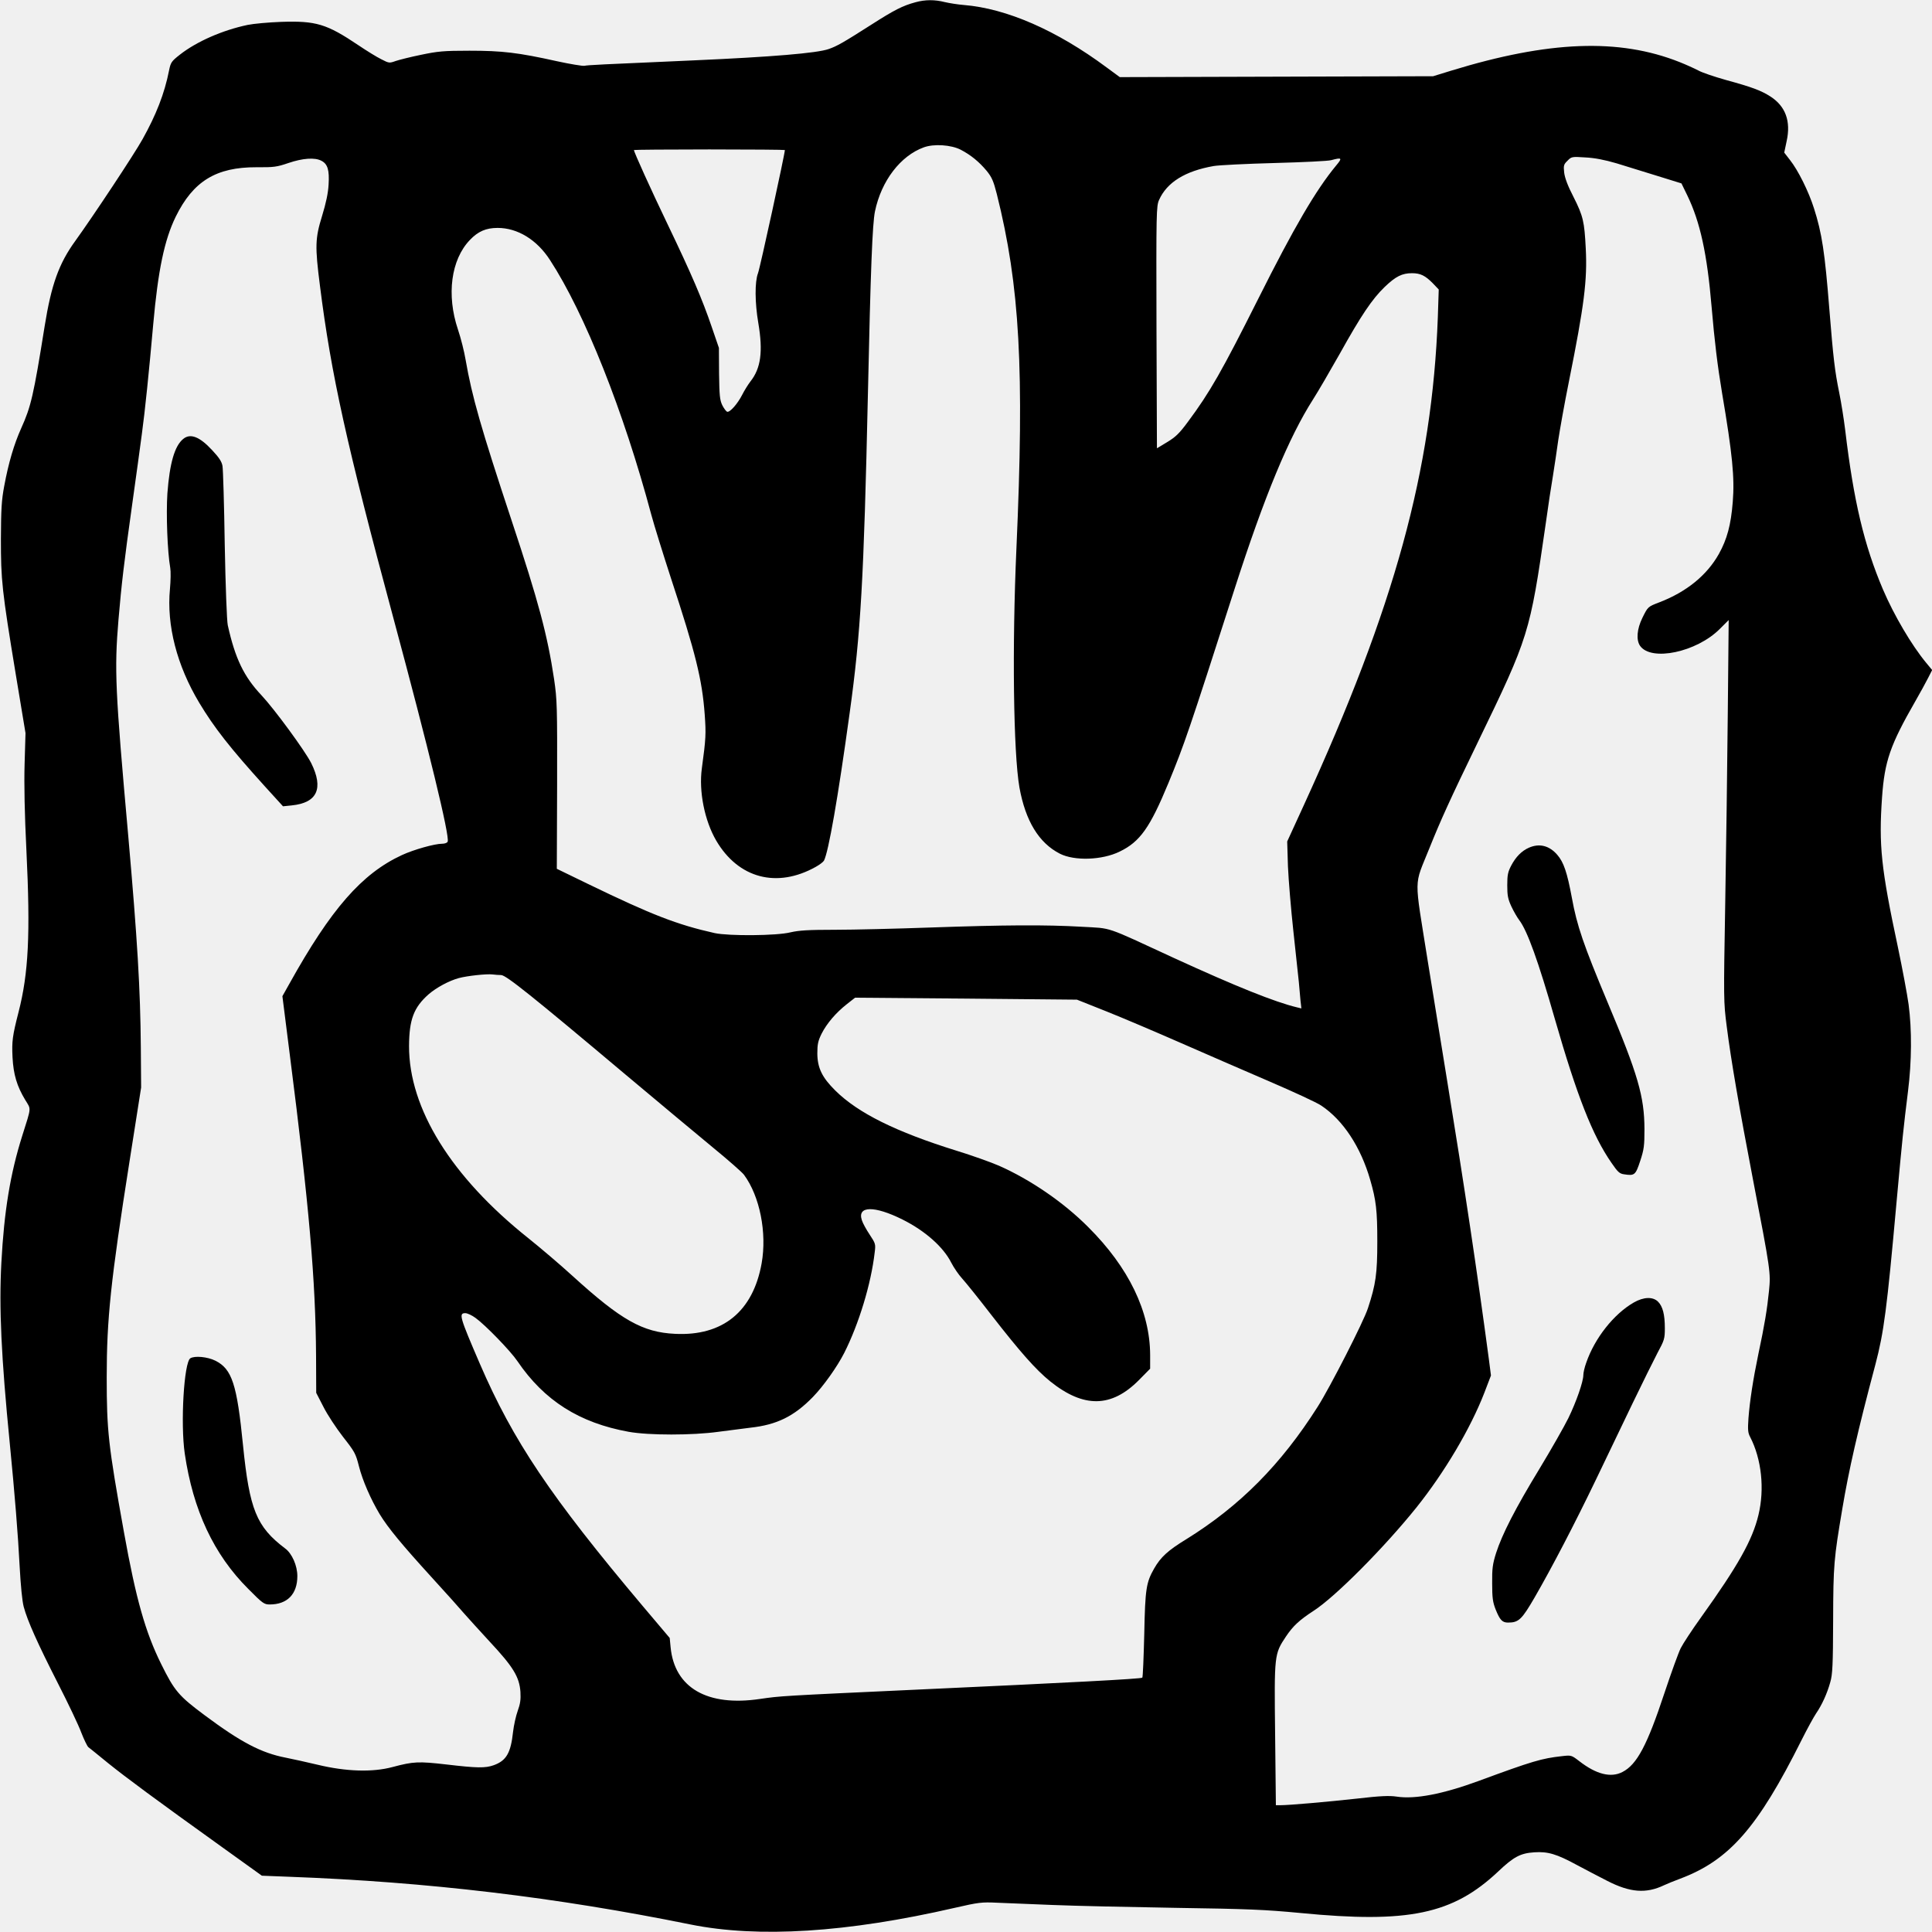
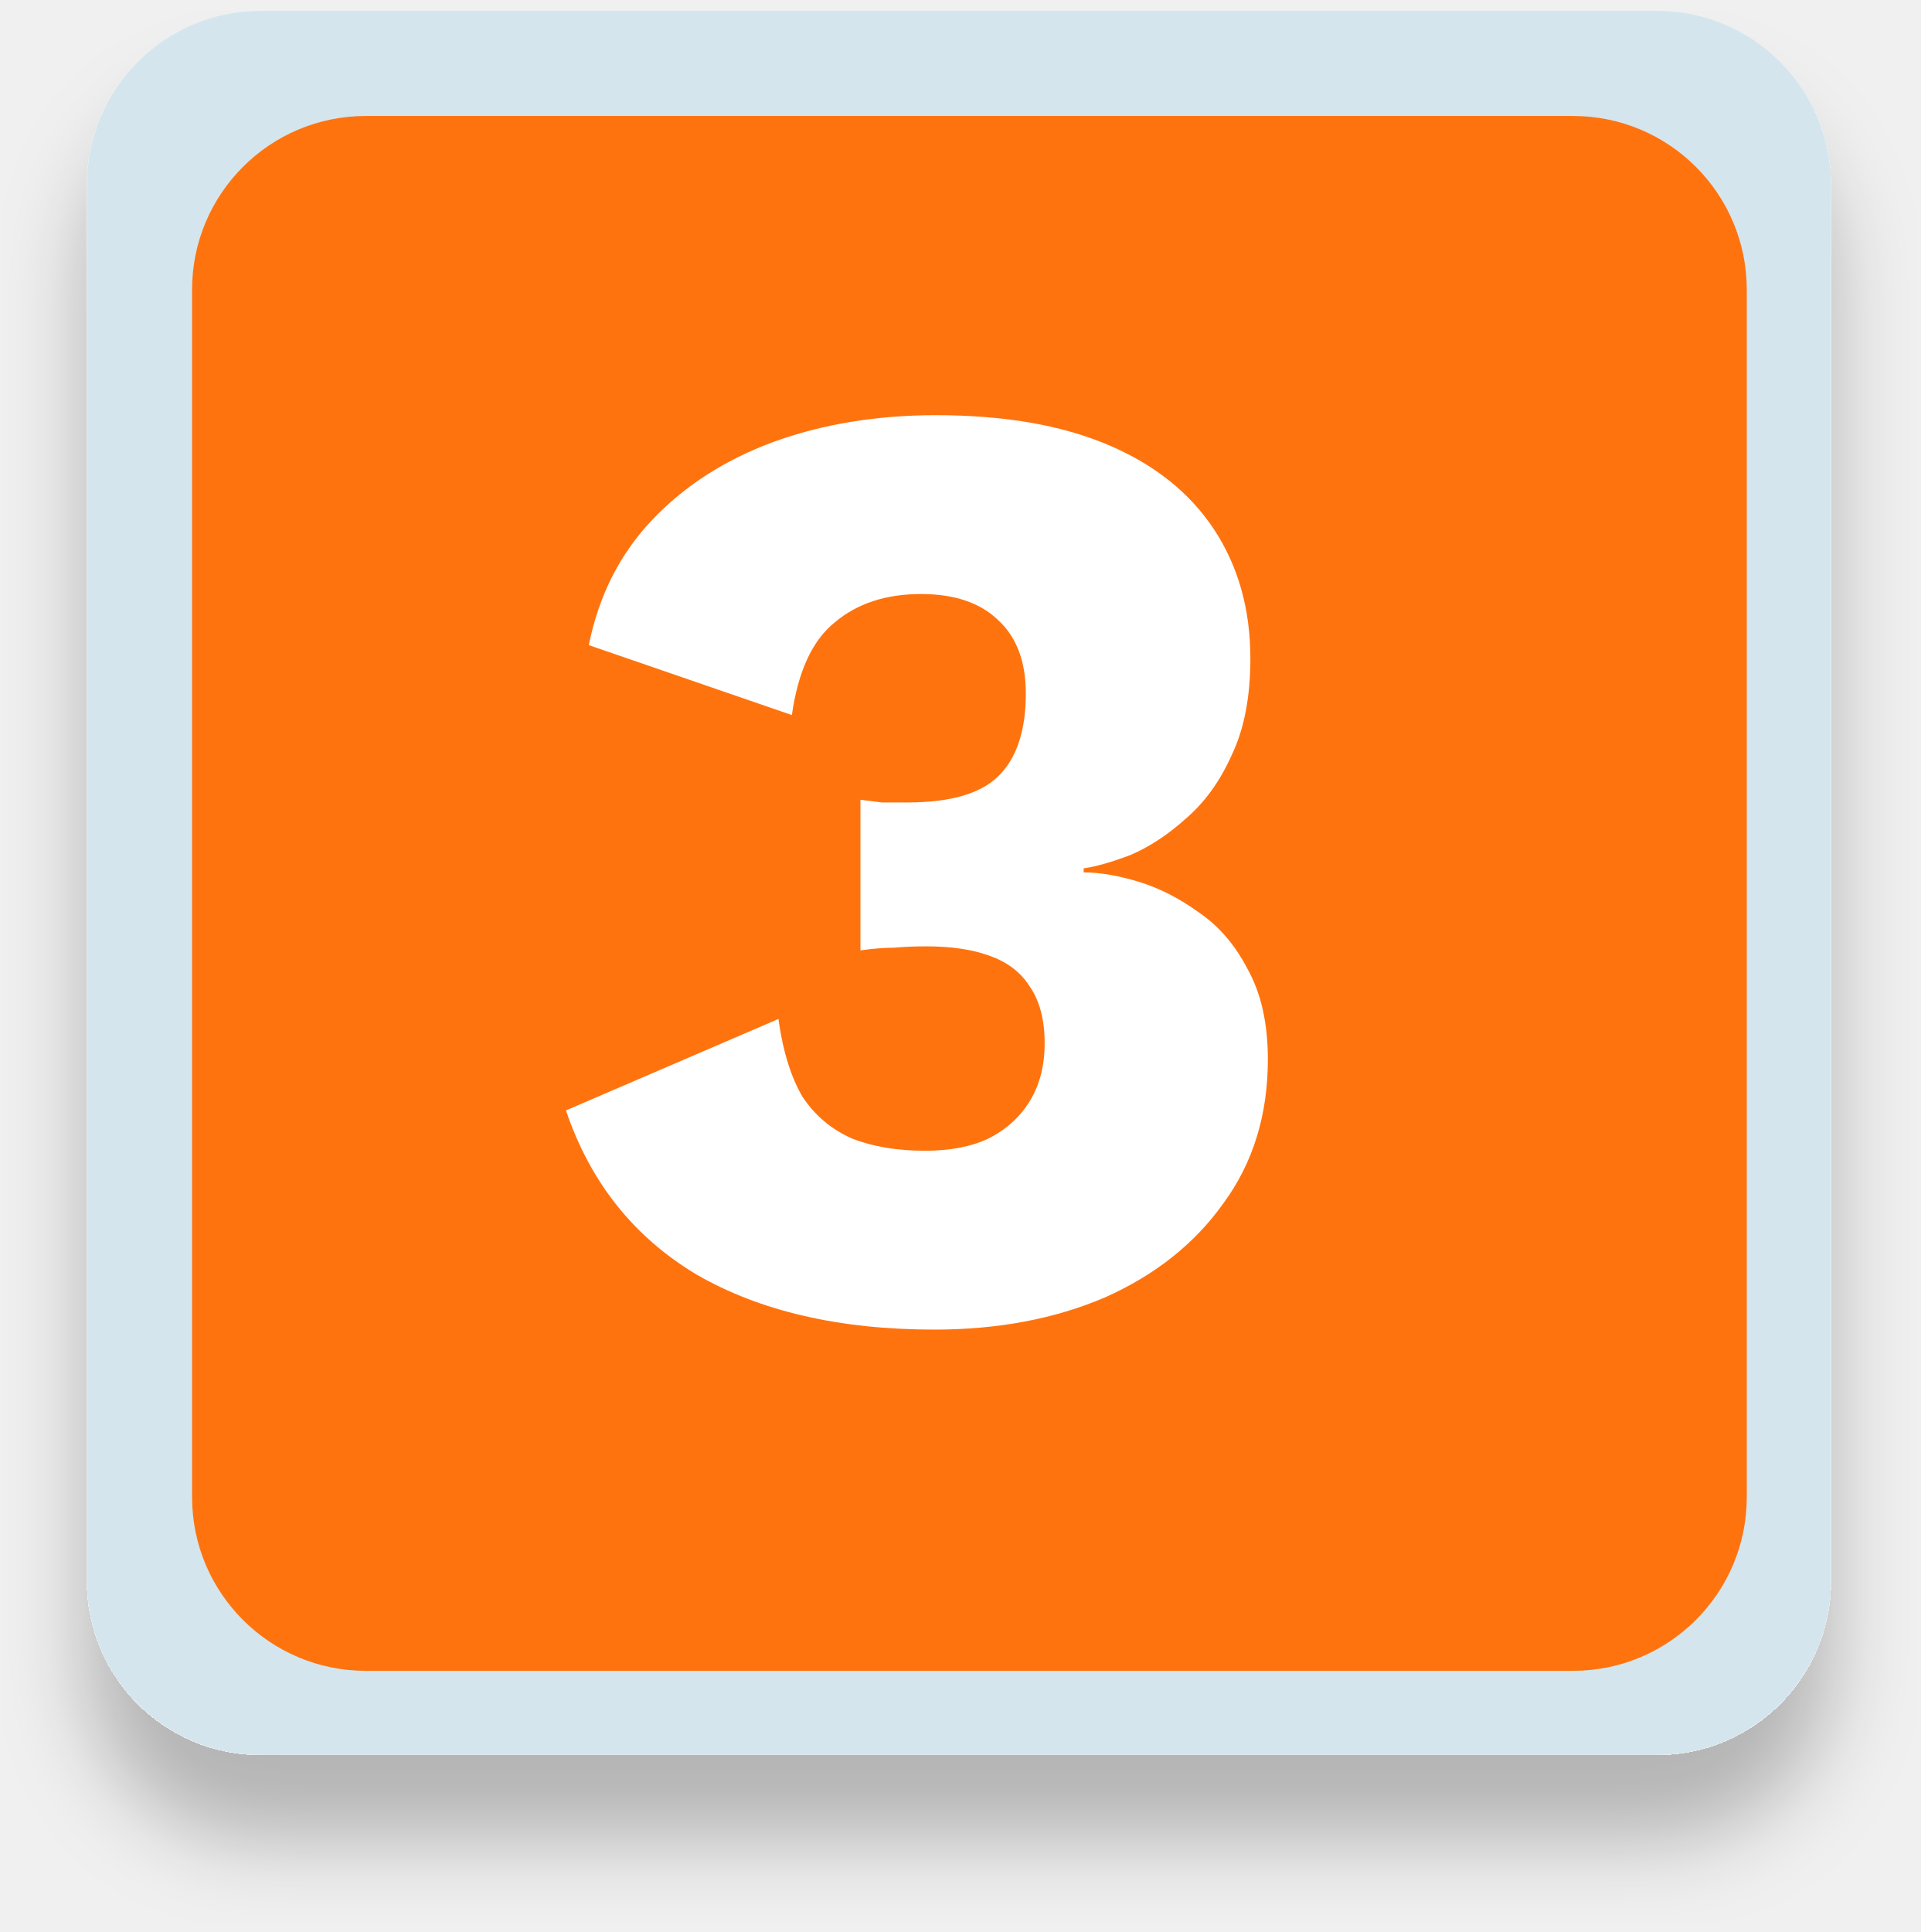
- <svg xmlns="http://www.w3.org/2000/svg" version="1.0" width="1280pt" height="1280pt" viewBox="0 0 1280 1280" preserveAspectRatio="xMidYMid meet">
-   <g transform="translate(0,1280) scale(0.1,-0.1)" fill="#000000" stroke="none">
-     <path d="M6065 12785 c-85 -23 -140 -51 -293 -149 -185 -118 -227 -142 -282 -161 -77 -27 -375 -52 -895 -75 -619 -27 -702 -31 -723 -36 -12 -2 -93 11 -180 30 -261 58 -365 70 -582 70 -172 0 -210 -4 -320 -27 -69 -14 -144 -33 -168 -41 -42 -15 -45 -15 -95 11 -29 14 -97 56 -152 93 -211 142 -281 163 -514 155 -82 -3 -181 -12 -220 -20 -167 -35 -338 -110 -449 -197 -56 -44 -61 -51 -72 -105 -30 -153 -86 -295 -176 -456 -55 -99 -326 -508 -445 -673 -109 -150 -159 -290 -203 -564 -74 -463 -91 -534 -155 -676 -49 -109 -85 -233 -113 -384 -18 -95 -21 -156 -22 -350 0 -274 6 -337 99 -901 l64 -386 -6 -204 c-4 -133 0 -333 12 -574 27 -555 14 -813 -52 -1070 -41 -160 -45 -194 -40 -300 6 -114 29 -191 84 -282 40 -66 42 -42 -20 -239 -79 -250 -120 -500 -138 -841 -16 -297 -1 -621 56 -1198 32 -325 55 -610 65 -810 7 -128 17 -233 27 -270 25 -94 93 -245 227 -508 68 -133 138 -280 155 -327 18 -46 39 -89 46 -95 7 -5 66 -53 131 -106 122 -98 308 -236 760 -560 l259 -186 180 -7 c919 -34 1771 -136 2659 -316 450 -91 1038 -54 1751 110 157 36 179 39 280 34 61 -2 227 -9 370 -15 143 -6 510 -14 815 -19 480 -7 592 -12 825 -34 717 -70 1010 -8 1310 274 103 98 148 122 240 128 90 6 148 -11 284 -85 58 -31 148 -78 199 -104 152 -78 258 -86 377 -29 22 10 70 30 106 43 325 122 514 337 804 917 37 74 81 154 97 178 38 55 73 131 94 207 15 51 18 113 19 410 1 369 5 408 61 740 43 256 101 512 219 955 56 213 76 363 140 1075 39 428 46 492 76 735 25 199 26 408 4 575 -9 66 -41 237 -71 380 -112 525 -127 675 -105 992 17 241 54 347 221 638 32 55 69 124 84 153 l27 53 -39 47 c-97 117 -214 316 -287 487 -125 294 -194 585 -250 1055 -9 74 -27 187 -40 250 -29 142 -39 227 -65 550 -30 378 -49 505 -102 670 -35 111 -105 252 -159 320 l-38 49 16 76 c29 132 -7 231 -108 296 -63 40 -122 62 -294 109 -78 22 -161 50 -185 64 -25 13 -80 38 -123 55 -401 159 -866 141 -1512 -57 l-120 -37 -1038 -3 -1038 -3 -87 64 c-331 246 -663 391 -947 414 -38 3 -95 12 -125 19 -67 17 -130 17 -195 -1z m300 -977 c67 -35 121 -79 172 -140 34 -42 45 -67 67 -153 153 -610 183 -1163 130 -2350 -29 -649 -20 -1352 20 -1582 40 -222 129 -368 268 -439 97 -49 280 -43 396 14 135 65 201 159 323 454 106 257 136 345 439 1288 197 613 360 1005 520 1255 32 50 110 184 175 299 142 255 215 364 299 445 73 70 115 91 181 91 56 0 88 -16 139 -68 l38 -40 -6 -184 c-38 -1015 -284 -1914 -888 -3233 l-110 -240 5 -165 c4 -91 20 -284 36 -430 16 -146 32 -296 36 -335 3 -38 8 -94 11 -123 l6 -53 -29 7 c-146 35 -403 138 -813 326 -470 217 -407 196 -613 208 -240 14 -513 12 -1002 -5 -225 -8 -510 -15 -633 -15 -178 0 -238 -4 -295 -17 -91 -23 -409 -25 -502 -5 -250 56 -417 121 -838 325 l-208 101 2 555 c1 524 0 564 -20 701 -44 293 -103 514 -281 1050 -204 616 -263 823 -305 1065 -9 55 -32 146 -51 202 -77 229 -46 463 79 593 54 57 107 80 184 80 132 0 260 -78 347 -213 230 -353 488 -1002 671 -1687 20 -74 79 -263 130 -420 163 -495 207 -671 224 -905 9 -126 8 -157 -19 -355 -21 -153 18 -347 95 -479 147 -251 403 -318 660 -174 25 14 49 32 54 41 30 58 92 410 170 977 74 532 94 886 121 2110 18 834 30 1134 47 1215 42 202 169 368 324 424 66 24 180 17 244 -16z m-1165 -2 c0 -25 -165 -783 -178 -816 -22 -57 -21 -196 2 -330 32 -189 17 -300 -52 -387 -16 -21 -41 -61 -55 -89 -30 -59 -81 -117 -99 -112 -7 2 -22 22 -33 44 -16 34 -19 62 -21 209 l-1 170 -48 140 c-62 182 -134 350 -290 675 -109 227 -225 482 -225 496 0 2 225 4 500 4 275 0 500 -2 500 -4z m5510 -88 c63 -19 186 -57 272 -84 l158 -49 39 -80 c85 -176 131 -385 161 -740 19 -223 39 -389 69 -568 69 -407 84 -563 71 -722 -12 -153 -38 -248 -92 -345 -79 -141 -214 -251 -393 -320 -78 -30 -77 -29 -114 -104 -36 -73 -42 -146 -15 -185 74 -105 374 -42 528 112 l59 59 -6 -619 c-3 -340 -11 -908 -17 -1263 -11 -632 -11 -648 10 -810 28 -222 84 -546 174 -1015 117 -607 118 -618 106 -738 -12 -120 -30 -229 -70 -416 -36 -173 -57 -312 -66 -427 -5 -75 -4 -96 11 -124 76 -147 97 -345 55 -518 -40 -166 -135 -335 -380 -677 -59 -82 -120 -175 -135 -205 -15 -30 -63 -163 -107 -295 -115 -348 -183 -476 -279 -525 -77 -40 -174 -15 -286 72 -52 40 -53 40 -115 33 -134 -15 -193 -32 -551 -164 -237 -87 -422 -123 -544 -104 -48 7 -107 5 -261 -13 -200 -22 -451 -44 -509 -44 l-30 0 -5 468 c-6 530 -6 533 72 650 47 70 88 108 183 170 143 92 466 417 680 683 188 235 359 524 451 761 l44 115 -14 109 c-77 576 -162 1144 -274 1830 -28 170 -87 534 -131 808 -91 575 -93 486 11 746 76 189 134 317 322 705 337 696 344 718 448 1440 16 116 38 262 49 325 10 63 26 169 35 235 10 66 41 242 71 390 101 503 122 670 111 880 -9 177 -17 213 -81 340 -38 73 -58 127 -62 162 -5 46 -3 54 22 78 26 27 29 28 118 22 63 -3 128 -16 207 -39z m-8581 17 c42 -21 54 -62 48 -158 -3 -56 -17 -122 -43 -207 -46 -149 -48 -200 -14 -465 74 -587 177 -1052 485 -2195 237 -880 375 -1449 361 -1486 -3 -8 -19 -14 -37 -14 -50 0 -188 -39 -266 -75 -266 -123 -470 -357 -746 -853 l-46 -82 49 -388 c128 -1001 171 -1492 174 -1996 l1 -244 48 -93 c26 -52 85 -141 130 -199 77 -98 84 -111 105 -194 24 -95 78 -218 137 -317 56 -92 148 -203 343 -417 99 -108 197 -218 218 -243 22 -25 98 -109 169 -186 155 -166 196 -233 203 -332 3 -51 -1 -79 -18 -126 -12 -33 -26 -96 -31 -140 -15 -140 -45 -190 -128 -220 -57 -20 -110 -19 -314 5 -184 21 -217 20 -356 -17 -134 -36 -309 -30 -496 15 -71 17 -167 38 -212 47 -161 31 -297 102 -537 281 -172 128 -200 161 -288 339 -105 212 -167 430 -247 875 -104 578 -114 671 -114 1025 0 387 26 637 151 1430 l77 490 -2 265 c-3 387 -23 716 -83 1398 -87 973 -93 1103 -65 1437 20 234 36 373 91 765 25 179 54 388 64 466 20 145 48 418 75 724 32 359 74 560 149 714 116 236 268 329 536 328 114 -1 135 2 211 28 94 32 175 38 218 15z m6723 -32 c-134 -162 -279 -410 -516 -883 -240 -478 -320 -619 -466 -815 -56 -76 -81 -100 -137 -134 l-68 -41 -3 801 c-2 767 -1 803 17 844 52 117 173 192 362 225 35 6 217 15 404 20 187 5 356 13 375 19 71 19 75 15 32 -36z m-5532 -5363 c32 0 201 -135 825 -660 220 -185 481 -402 580 -484 99 -81 191 -162 204 -179 105 -142 153 -384 117 -587 -57 -319 -258 -483 -574 -467 -214 10 -357 91 -677 382 -82 75 -215 188 -295 252 -510 406 -791 859 -790 1273 1 175 31 255 129 342 52 45 135 90 201 108 56 15 185 29 224 24 16 -2 41 -4 56 -4z m4011 -241 c108 -43 331 -138 495 -210 164 -72 429 -187 587 -255 158 -68 312 -139 341 -159 144 -96 261 -273 324 -492 39 -134 47 -203 47 -408 0 -214 -10 -284 -62 -442 -28 -88 -251 -524 -333 -653 -243 -383 -516 -658 -871 -878 -121 -74 -169 -118 -212 -193 -53 -93 -60 -133 -66 -436 -4 -155 -9 -285 -13 -288 -7 -8 -482 -33 -1488 -79 -910 -42 -907 -42 -1045 -62 -349 -52 -566 74 -592 342 l-6 62 -180 213 c-609 723 -857 1092 -1078 1604 -134 311 -141 335 -96 335 13 0 44 -14 68 -32 64 -46 232 -219 277 -286 178 -262 411 -409 737 -468 134 -24 422 -24 595 0 69 9 163 21 210 27 176 19 290 75 415 203 71 73 161 200 208 292 97 192 178 457 202 666 7 55 6 59 -33 118 -22 33 -46 76 -52 96 -32 96 84 97 270 4 150 -75 270 -182 322 -285 17 -33 49 -80 72 -105 23 -25 110 -133 194 -242 193 -248 294 -362 390 -440 222 -178 406 -175 588 9 l74 75 0 91 c-1 288 -142 580 -410 847 -164 165 -384 315 -592 407 -53 23 -179 68 -280 99 -402 125 -654 250 -804 399 -88 87 -118 150 -119 245 0 62 5 84 28 131 35 69 95 139 166 195 l56 44 735 -6 735 -7 196 -78z" />
-     <path d="M10130 7184 c-48 -21 -87 -60 -118 -119 -22 -42 -26 -63 -26 -130 0 -67 4 -90 27 -140 15 -32 39 -74 53 -92 53 -70 126 -272 235 -653 147 -511 250 -774 376 -955 41 -60 53 -71 83 -75 70 -11 76 -5 107 89 25 76 28 100 28 211 -1 215 -42 359 -245 841 -159 380 -202 504 -236 691 -31 167 -54 236 -97 285 -53 61 -118 77 -187 47z" />
-     <path d="M10825 4171 c-133 -76 -260 -237 -316 -400 -11 -30 -19 -66 -19 -81 0 -43 -46 -176 -99 -285 -27 -55 -113 -206 -191 -335 -162 -266 -248 -435 -288 -559 -23 -73 -27 -103 -26 -201 0 -96 4 -125 23 -173 28 -70 44 -87 82 -87 71 0 91 20 176 166 115 199 264 485 407 782 68 141 176 367 241 502 65 135 140 286 166 336 46 85 49 95 49 165 0 90 -14 144 -45 175 -34 34 -95 32 -160 -5z" />
-     <path d="M1214 9892 c-57 -46 -90 -161 -105 -361 -9 -138 0 -385 19 -494 4 -22 3 -84 -2 -139 -23 -241 46 -507 194 -754 99 -165 204 -299 434 -553 l121 -133 58 6 c169 17 212 112 129 280 -42 83 -243 357 -330 450 -116 123 -174 243 -223 464 -6 26 -15 260 -20 532 -4 267 -11 502 -15 523 -5 29 -23 56 -68 104 -83 90 -145 114 -192 75z" />
-     <path d="M1261 3801 c-42 -27 -66 -430 -37 -631 55 -375 192 -669 421 -897 95 -96 105 -103 142 -103 116 0 183 68 183 188 0 69 -35 150 -82 184 -189 143 -235 257 -278 683 -40 404 -73 505 -183 560 -52 26 -137 34 -166 16z" />
+ <svg xmlns="http://www.w3.org/2000/svg" width="170" height="171" viewBox="0 0 170 171" fill="none">
+   <g filter="url(#filter0_d_1014_1830)">
+     <rect x="7.705" y="0.965" width="154.357" height="154.357" rx="15.378" fill="#D4E5ED" />
+     <rect x="17.002" y="10.265" width="137.619" height="137.619" rx="15.378" fill="#FF730E" />
+     <path d="M82.71 117.682C74.299 117.682 67.277 116.056 61.643 112.802C56.089 109.47 52.24 104.629 50.098 98.282L68.904 90.188C69.3 93.045 70.014 95.346 71.046 97.091C72.157 98.758 73.625 99.987 75.45 100.781C77.275 101.495 79.417 101.852 81.877 101.852C84.099 101.852 85.963 101.495 87.471 100.781C89.058 99.987 90.288 98.877 91.161 97.448C92.034 96.02 92.47 94.314 92.47 92.331C92.47 90.267 92.034 88.601 91.161 87.332C90.367 86.062 89.177 85.149 87.59 84.594C86.082 84.039 84.218 83.761 81.996 83.761C80.965 83.761 80.012 83.8 79.14 83.88C78.267 83.88 77.275 83.959 76.164 84.118V70.787C76.799 70.867 77.434 70.946 78.068 71.025C78.703 71.025 79.457 71.025 80.33 71.025C84.059 71.025 86.717 70.272 88.304 68.764C89.971 67.177 90.804 64.717 90.804 61.385C90.804 58.528 89.971 56.346 88.304 54.839C86.717 53.331 84.456 52.577 81.52 52.577C78.425 52.577 75.886 53.41 73.903 55.077C71.919 56.663 70.649 59.401 70.094 63.289L52.121 57.1C52.994 52.736 54.859 49.046 57.716 46.031C60.572 43.016 64.143 40.715 68.428 39.127C72.792 37.541 77.592 36.747 82.829 36.747C88.86 36.747 93.938 37.62 98.064 39.366C102.19 41.111 105.324 43.611 107.467 46.864C109.609 50.117 110.68 53.926 110.68 58.29C110.68 61.702 110.125 64.559 109.014 66.86C107.983 69.161 106.634 71.025 104.967 72.454C103.38 73.882 101.754 74.953 100.087 75.667C98.421 76.302 97.033 76.699 95.922 76.858V77.215C97.35 77.215 98.977 77.492 100.802 78.048C102.627 78.603 104.412 79.516 106.158 80.785C107.903 81.975 109.332 83.642 110.442 85.784C111.633 87.927 112.228 90.585 112.228 93.759C112.228 98.678 110.919 102.923 108.3 106.494C105.761 110.065 102.27 112.842 97.826 114.826C93.383 116.73 88.344 117.682 82.71 117.682Z" fill="white" />
  </g>
+   <defs>
+     <filter id="filter0_d_1014_1830" x="0.266" y="0.965" width="169.235" height="169.235" filterUnits="userSpaceOnUse" color-interpolation-filters="sRGB">
+       <feFlood flood-opacity="0" result="BackgroundImageFix" />
+       <feColorMatrix in="SourceAlpha" type="matrix" values="0 0 0 0 0 0 0 0 0 0 0 0 0 0 0 0 0 0 127 0" result="hardAlpha" />
+       <feOffset dy="7.439" />
+       <feGaussianBlur stdDeviation="3.719" />
+       <feComposite in2="hardAlpha" operator="out" />
+       <feColorMatrix type="matrix" values="0 0 0 0 0 0 0 0 0 0 0 0 0 0 0 0 0 0 0.25 0" />
+       <feBlend mode="normal" in2="BackgroundImageFix" result="effect1_dropShadow_1014_1830" />
+       <feBlend mode="normal" in="SourceGraphic" in2="effect1_dropShadow_1014_1830" result="shape" />
+     </filter>
+   </defs>
</svg>
